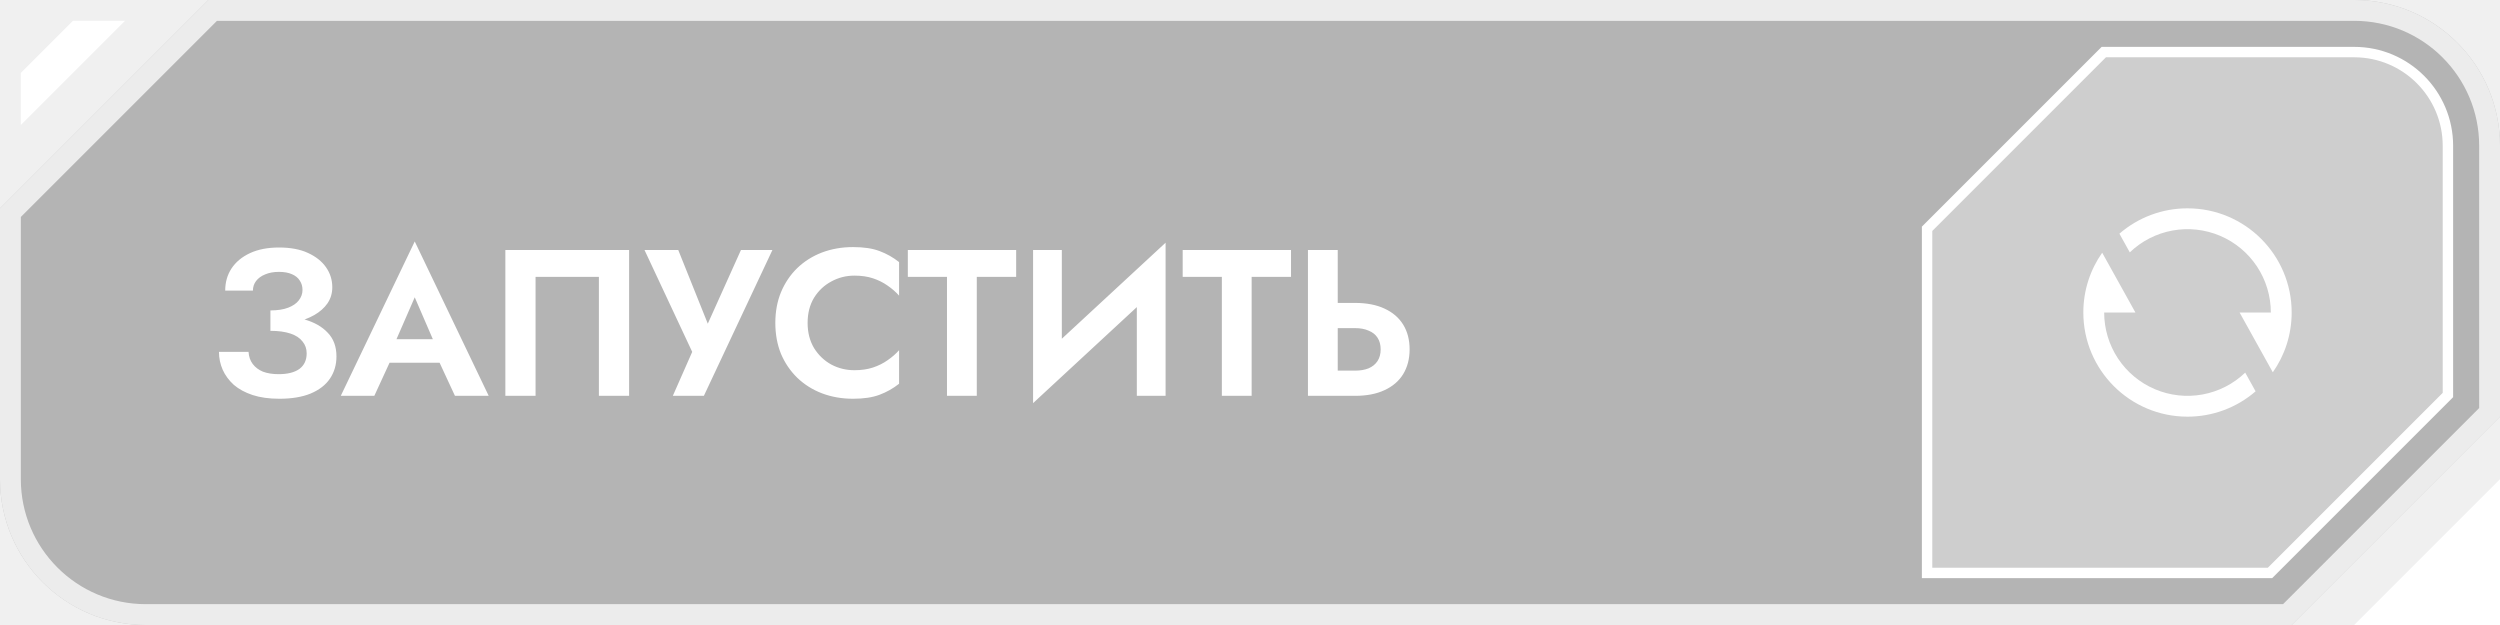
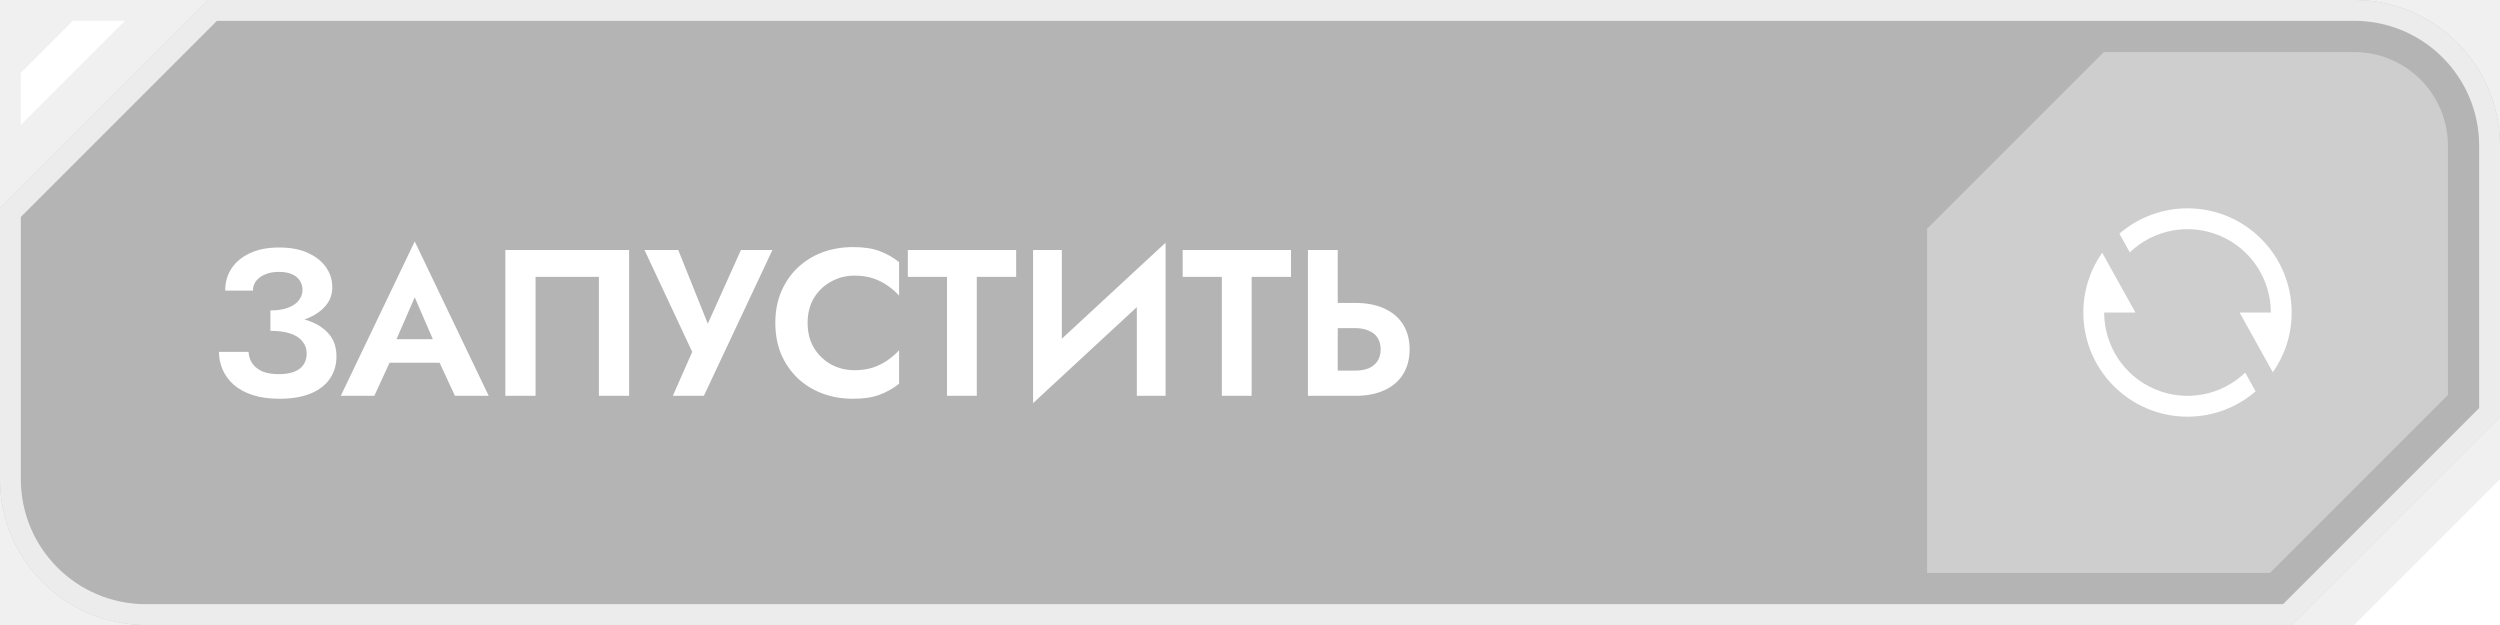
<svg xmlns="http://www.w3.org/2000/svg" width="240" height="60" viewBox="0 0 240 60" fill="none">
  <path d="M20 0H226C233.732 0 240 6.268 240 14V40L220 60H14C6.268 60 0 53.732 0 46V20L20 0Z" fill="black" fill-opacity="0.25" />
  <path d="M1 20.414L20.414 1H226C233.18 1 239 6.82 239 14V39.586L219.586 59H14C6.82 59 1 53.18 1 46V20.414Z" stroke="white" stroke-opacity="0.75" stroke-width="2" />
  <path d="M240.001 46L240.001 60H226L240.001 46Z" fill="white" />
  <path d="M2 7V12L12 2H7L2 7Z" fill="white" />
  <path d="M201.964 5H226C230.971 5 235 9.029 235 14V37.92L217.92 55H185V21.964L201.964 5Z" fill="white" fill-opacity="0.35" />
-   <path d="M201.964 5H226C230.971 5 235 9.029 235 14V37.92L217.92 55H185V21.964L201.964 5Z" stroke="white" />
  <g clip-path="url(#clip0_1858_18644)">
    <path d="M203.463 22.433C205.278 20.861 207.599 19.997 210 20C215.523 20 220 24.477 220 30C220 32.136 219.33 34.116 218.19 35.74L215 30H218C218 28.432 217.539 26.898 216.675 25.589C215.81 24.281 214.58 23.255 213.137 22.64C211.694 22.025 210.103 21.848 208.56 22.13C207.017 22.412 205.591 23.142 204.46 24.228L203.463 22.433ZM216.537 37.567C214.722 39.139 212.401 40.003 210 40C204.477 40 200 35.523 200 30C200 27.864 200.67 25.884 201.81 24.26L205 30H202C202 31.568 202.461 33.102 203.325 34.411C204.19 35.719 205.42 36.745 206.863 37.36C208.306 37.975 209.897 38.152 211.44 37.87C212.983 37.588 214.409 36.858 215.54 35.772L216.537 37.567Z" fill="white" />
  </g>
  <path d="M25.96 31.18V29.8C26.64 29.8 27.207 29.713 27.66 29.54C28.113 29.367 28.453 29.133 28.68 28.84C28.92 28.533 29.04 28.2 29.04 27.84C29.04 27.493 28.953 27.193 28.78 26.94C28.62 26.673 28.367 26.467 28.02 26.32C27.687 26.173 27.273 26.1 26.78 26.1C26.273 26.1 25.833 26.18 25.46 26.34C25.087 26.487 24.793 26.7 24.58 26.98C24.38 27.247 24.28 27.553 24.28 27.9H21.62C21.62 27.1 21.82 26.393 22.22 25.78C22.633 25.153 23.227 24.66 24 24.3C24.773 23.94 25.7 23.76 26.78 23.76C27.887 23.76 28.813 23.933 29.56 24.28C30.32 24.627 30.9 25.087 31.3 25.66C31.7 26.233 31.9 26.873 31.9 27.58C31.9 28.153 31.747 28.667 31.44 29.12C31.133 29.56 30.713 29.933 30.18 30.24C29.647 30.547 29.02 30.78 28.3 30.94C27.58 31.1 26.8 31.18 25.96 31.18ZM26.82 38.28C25.833 38.28 24.973 38.16 24.24 37.92C23.52 37.68 22.92 37.353 22.44 36.94C21.973 36.513 21.62 36.033 21.38 35.5C21.14 34.953 21.02 34.38 21.02 33.78H23.86C23.887 34.233 24.02 34.62 24.26 34.94C24.5 35.26 24.827 35.507 25.24 35.68C25.667 35.84 26.167 35.92 26.74 35.92C27.607 35.92 28.273 35.753 28.74 35.42C29.207 35.073 29.44 34.573 29.44 33.92C29.44 33.48 29.307 33.1 29.04 32.78C28.787 32.447 28.4 32.193 27.88 32.02C27.36 31.847 26.72 31.76 25.96 31.76V30.24C27.173 30.24 28.253 30.38 29.2 30.66C30.16 30.927 30.913 31.353 31.46 31.94C32.02 32.513 32.3 33.273 32.3 34.22C32.3 35.02 32.093 35.727 31.68 36.34C31.267 36.953 30.647 37.433 29.82 37.78C29.007 38.113 28.007 38.28 26.82 38.28ZM36.155 34.82L36.495 32.56H43.215L43.555 34.82H36.155ZM39.815 28.54L37.715 33.36L37.775 34L35.935 38H32.715L39.815 23.18L46.915 38H43.675L41.875 34.12L41.915 33.4L39.815 28.54ZM57.494 26.58H51.414V38H48.514V24H60.394V38H57.494V26.58ZM74.152 24L67.572 38H64.592L66.452 33.78L61.872 24H65.112L68.592 32.68L67.252 32.62L71.132 24H74.152ZM77.531 31C77.531 31.92 77.738 32.727 78.151 33.42C78.578 34.1 79.131 34.627 79.811 35C80.491 35.36 81.231 35.54 82.031 35.54C82.698 35.54 83.291 35.453 83.811 35.28C84.331 35.107 84.798 34.873 85.211 34.58C85.638 34.287 86.004 33.967 86.311 33.62V36.84C85.738 37.293 85.111 37.647 84.431 37.9C83.764 38.153 82.918 38.28 81.891 38.28C80.824 38.28 79.831 38.107 78.911 37.76C78.004 37.413 77.211 36.913 76.531 36.26C75.864 35.607 75.344 34.84 74.971 33.96C74.611 33.067 74.431 32.08 74.431 31C74.431 29.92 74.611 28.94 74.971 28.06C75.344 27.167 75.864 26.393 76.531 25.74C77.211 25.087 78.004 24.587 78.911 24.24C79.831 23.893 80.824 23.72 81.891 23.72C82.918 23.72 83.764 23.847 84.431 24.1C85.111 24.353 85.738 24.707 86.311 25.16V28.38C86.004 28.033 85.638 27.713 85.211 27.42C84.798 27.127 84.331 26.893 83.811 26.72C83.291 26.547 82.698 26.46 82.031 26.46C81.231 26.46 80.491 26.647 79.811 27.02C79.131 27.38 78.578 27.9 78.151 28.58C77.738 29.26 77.531 30.067 77.531 31ZM87.151 26.58V24H97.551V26.58H93.771V38H90.911V26.58H87.151ZM111.796 27.02L99.176 38.7L99.276 34.98L111.896 23.3L111.796 27.02ZM101.936 24V35.72L99.176 38.7V24H101.936ZM111.896 23.3V38H109.136V26.36L111.896 23.3ZM113.538 26.58V24H123.938V26.58H120.158V38H117.298V26.58H113.538ZM125.563 24H128.423V38H125.563V24ZM127.303 31.5V29.08H130.083C131.19 29.08 132.13 29.26 132.903 29.62C133.69 29.98 134.29 30.493 134.703 31.16C135.116 31.827 135.323 32.62 135.323 33.54C135.323 34.447 135.116 35.24 134.703 35.92C134.29 36.587 133.69 37.1 132.903 37.46C132.13 37.82 131.19 38 130.083 38H127.303V35.58H130.083C130.59 35.58 131.023 35.507 131.383 35.36C131.756 35.2 132.043 34.967 132.243 34.66C132.443 34.353 132.543 33.98 132.543 33.54C132.543 33.1 132.443 32.727 132.243 32.42C132.043 32.113 131.756 31.887 131.383 31.74C131.023 31.58 130.59 31.5 130.083 31.5H127.303Z" fill="white" />
  <defs>
    <clipPath id="clip0_1858_18644">
      <rect width="24" height="24" fill="white" transform="translate(198 18)" />
    </clipPath>
  </defs>
</svg>
